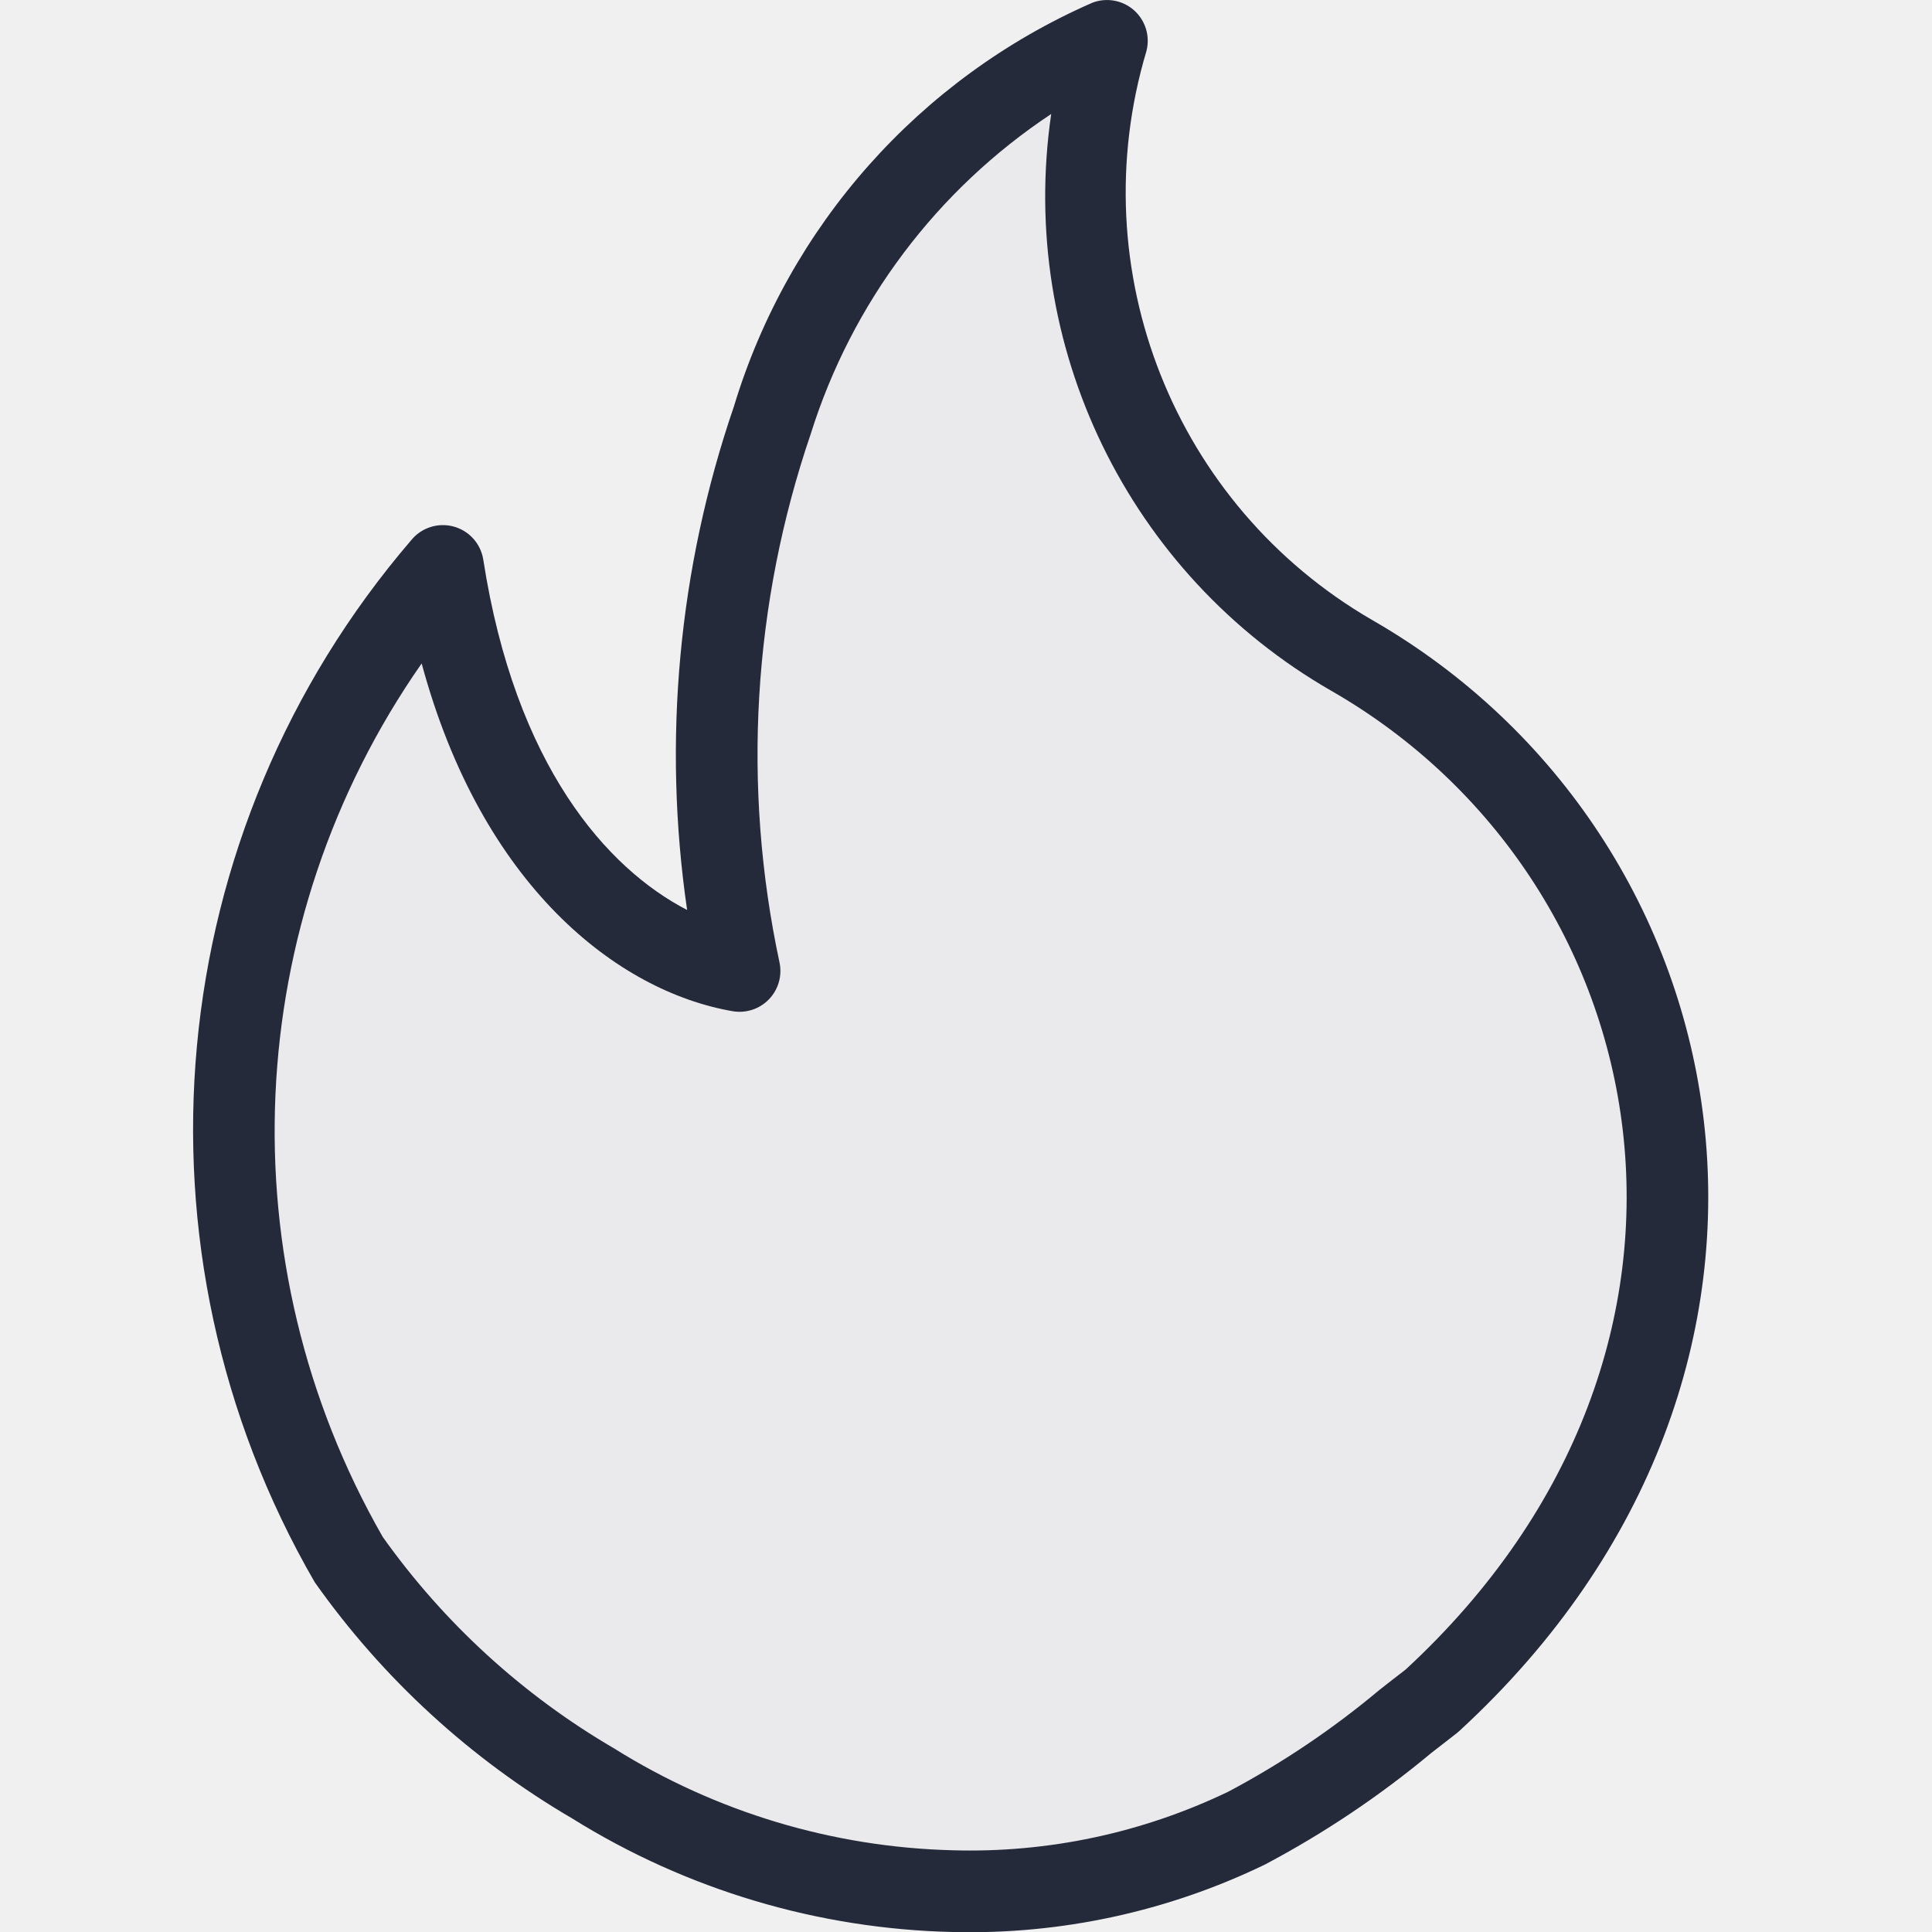
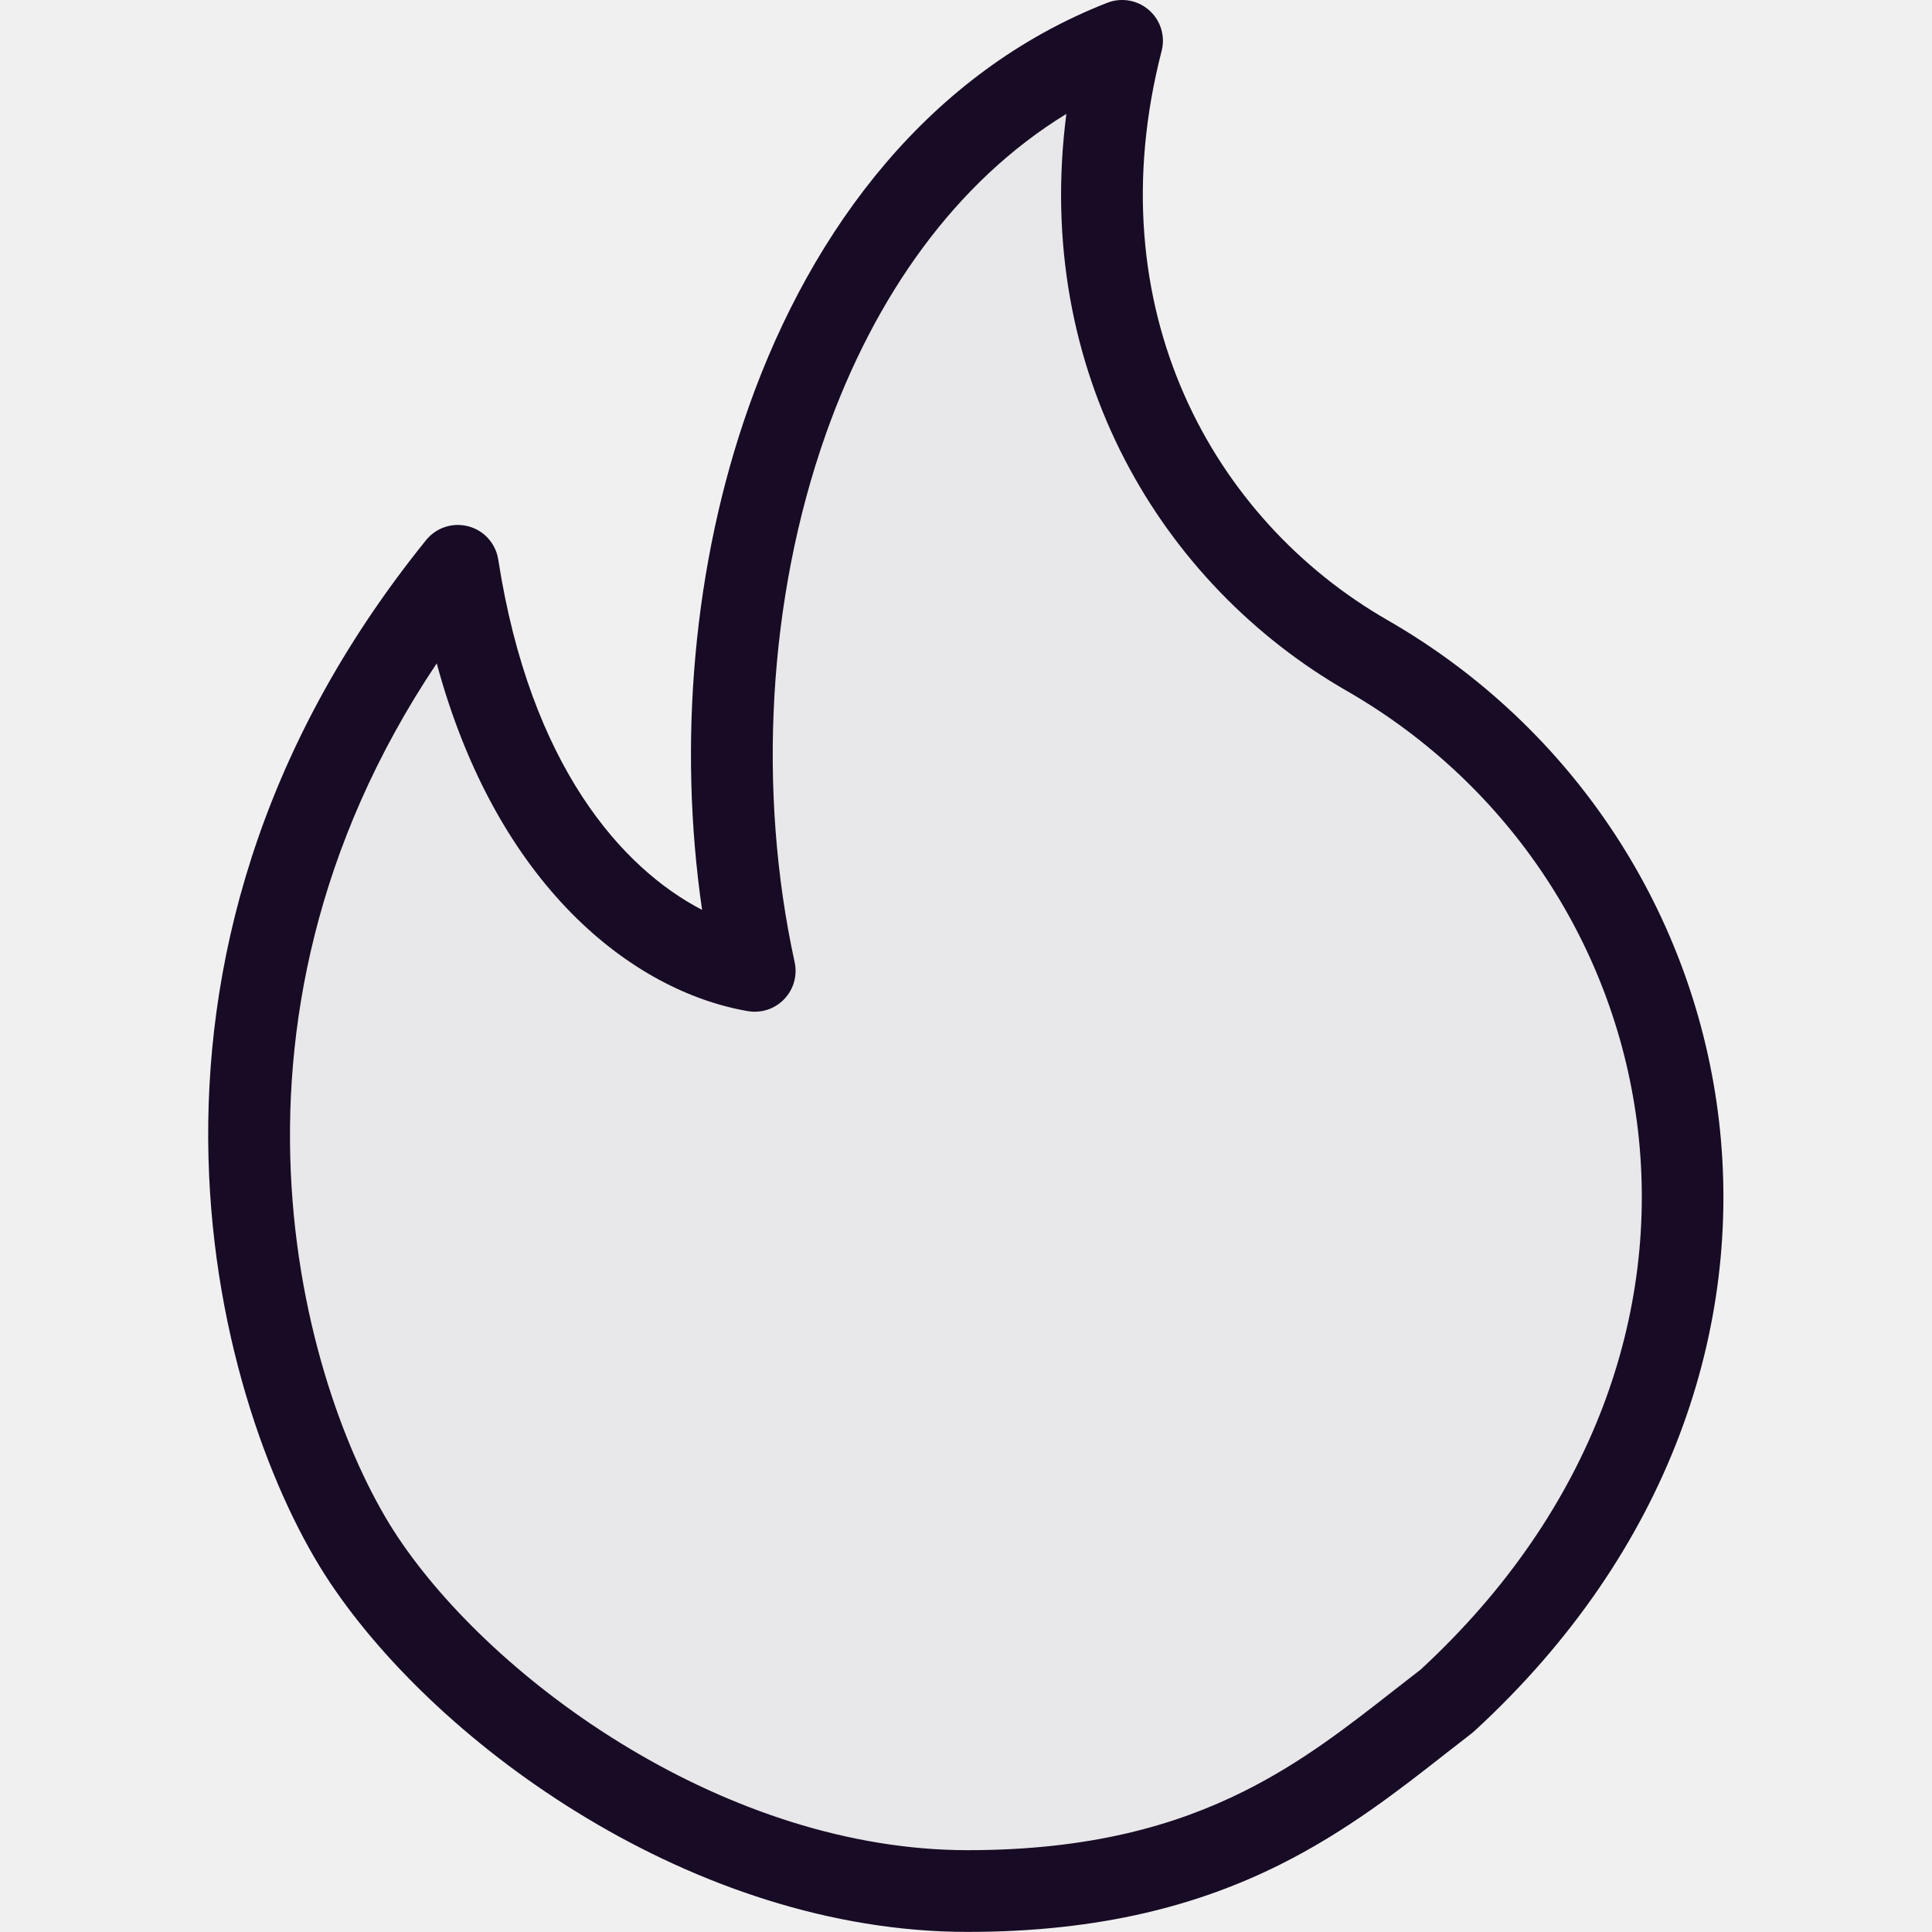
- <svg xmlns="http://www.w3.org/2000/svg" id="Icon" viewBox="0 0 20 20">
-   <path id="Black_Fill" data-name="Black Fill" d="M3.61,16.145a8.192,8.192,0,0,0,6.252,3.432,7.001,7.001,0,0,0,4.961-1.97c3.846-3.537,2.821-8.726-.829-10.823A5.537,5.537,0,0,1,11.459.423C8.095,1.739,6.852,6.37,7.656,10.051c-1.122-.195-2.633-1.365-3.072-4.193A8.943,8.943,0,0,0,3.61,16.145Z" fill="#252a3a" />
-   <path id="Gray_Fill" data-name="Gray Fill" d="M3.61,16.145a8.192,8.192,0,0,0,6.252,3.432,7.001,7.001,0,0,0,4.961-1.97c3.846-3.537,2.821-8.726-.829-10.823A5.537,5.537,0,0,1,11.459.423C8.095,1.739,6.852,6.37,7.656,10.051c-1.122-.195-2.633-1.365-3.072-4.193A8.943,8.943,0,0,0,3.61,16.145Z" fill="#fff" fill-opacity="0.9" />
-   <path id="Outline" d="M11.739.106a.423.423,0,0,1,.129.422,5.114,5.114,0,0,0,2.336,5.89c3.894,2.237,4.963,7.767.904,11.5-.009.008-.018.016-.028.024-.086.067-.174.136-.265.206a9.975,9.975,0,0,1-1.721,1.154A7.01,7.01,0,0,1,9.862,20a7.776,7.776,0,0,1-3.938-1.175,8.54,8.54,0,0,1-2.666-2.446A9.362,9.362,0,0,1,4.256,5.593a.423.423,0,0,1,.747.201c.331,2.134,1.282,3.198,2.11,3.626a11.12,11.12,0,0,1,.484-5.211,6.672,6.672,0,0,1,3.709-4.18A.423.423,0,0,1,11.739.106ZM8.393,4.491a10.28,10.28,0,0,0-.324,5.47.423.423,0,0,1-.485.507c-1.193-.207-2.596-1.295-3.219-3.6A8.454,8.454,0,0,0,3.962,15.91,7.702,7.702,0,0,0,6.358,18.1a6.935,6.935,0,0,0,3.504,1.054,6.167,6.167,0,0,0,2.856-.608A9.042,9.042,0,0,0,14.28,17.494c.089-.07.178-.14.27-.21,3.617-3.34,2.635-8.178-.767-10.132A5.902,5.902,0,0,1,10.882,1.18,6.198,6.198,0,0,0,8.393,4.491Z" fill="#252a3a" fill-rule="evenodd" />
+ <svg xmlns="http://www.w3.org/2000/svg" id="Layer_1" viewBox="0 0 20 20">
+   <path d="M3.767,16.145c1.069,1.604,3.596,3.432,6.252,3.432s3.81-1.084,4.961-1.97c3.846-3.537,2.821-8.726-.829-10.823-1.962-1.127-3.273-3.5-2.535-6.362-3.364,1.316-4.607,5.948-3.803,9.628-1.122-.195-2.633-1.365-3.072-4.193-3.388,4.193-2.044,8.682-.975,10.286Z" fill="#e8e7e9" />
+   <path d="M11.896,.106c.119,.105,.169,.268,.129,.422-.687,2.667,.529,4.851,2.336,5.89,3.894,2.237,4.963,7.767,.904,11.5-.009,.008-.018,.016-.028,.024-.086,.067-.174,.136-.265,.206-.488,.383-1.036,.812-1.721,1.154-.825,.412-1.843,.697-3.234,.697-1.423,0-2.793-.488-3.938-1.175-1.144-.685-2.092-1.585-2.666-2.446-1.143-1.715-2.536-6.414,.998-10.787,.105-.13,.277-.186,.439-.142,.162,.043,.282,.178,.308,.344,.331,2.134,1.282,3.197,2.11,3.626-.251-1.723-.093-3.581,.484-5.21C8.411,2.35,9.632,.745,11.462,.029c.148-.058,.316-.028,.434,.077Zm-3.346,4.385c-.604,1.706-.71,3.703-.324,5.469,.03,.138-.01,.281-.108,.383-.097,.102-.239,.148-.378,.124-1.193-.207-2.596-1.295-3.219-3.6-2.535,3.785-1.338,7.641-.404,9.043,.495,.743,1.346,1.56,2.397,2.189,1.05,.629,2.271,1.054,3.504,1.054,1.265,0,2.152-.257,2.856-.608,.602-.3,1.075-.67,1.563-1.052,.089-.07,.179-.14,.27-.21,3.617-3.34,2.635-8.178-.767-10.132-1.914-1.1-3.247-3.3-2.901-5.972-1.151,.704-1.986,1.891-2.489,3.312Z" fill="#180b25" fill-rule="evenodd" />
</svg>
